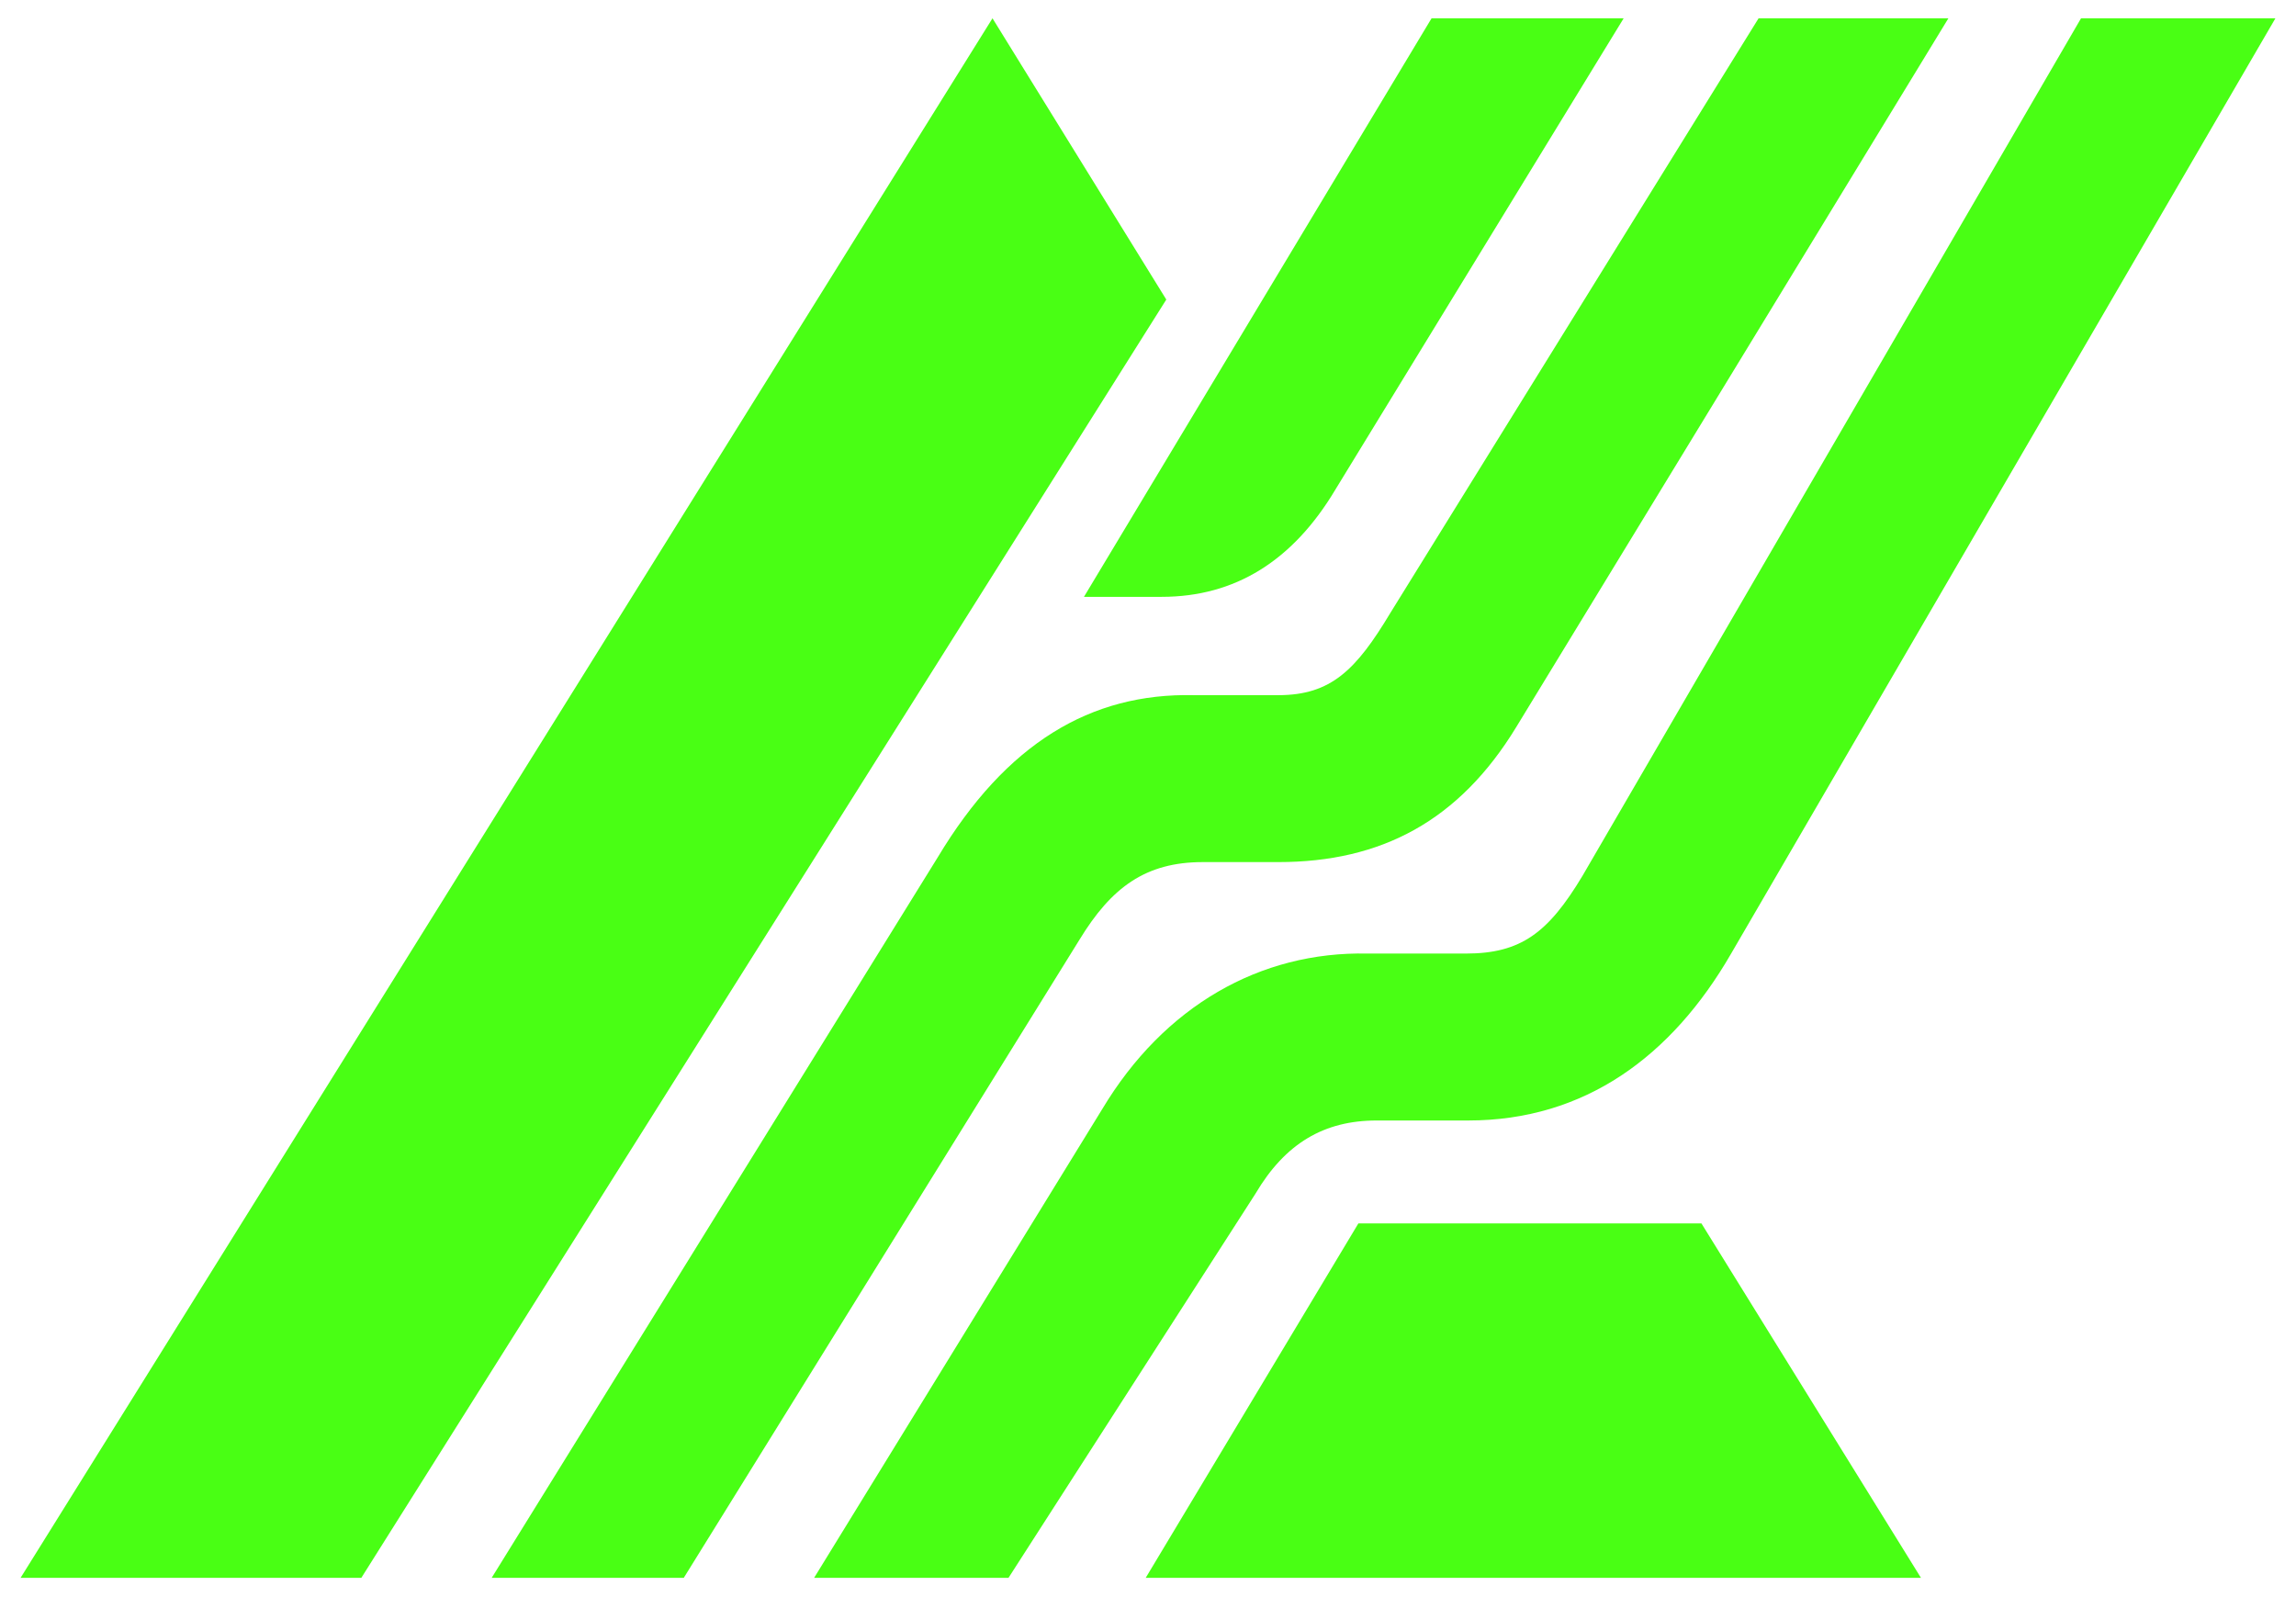
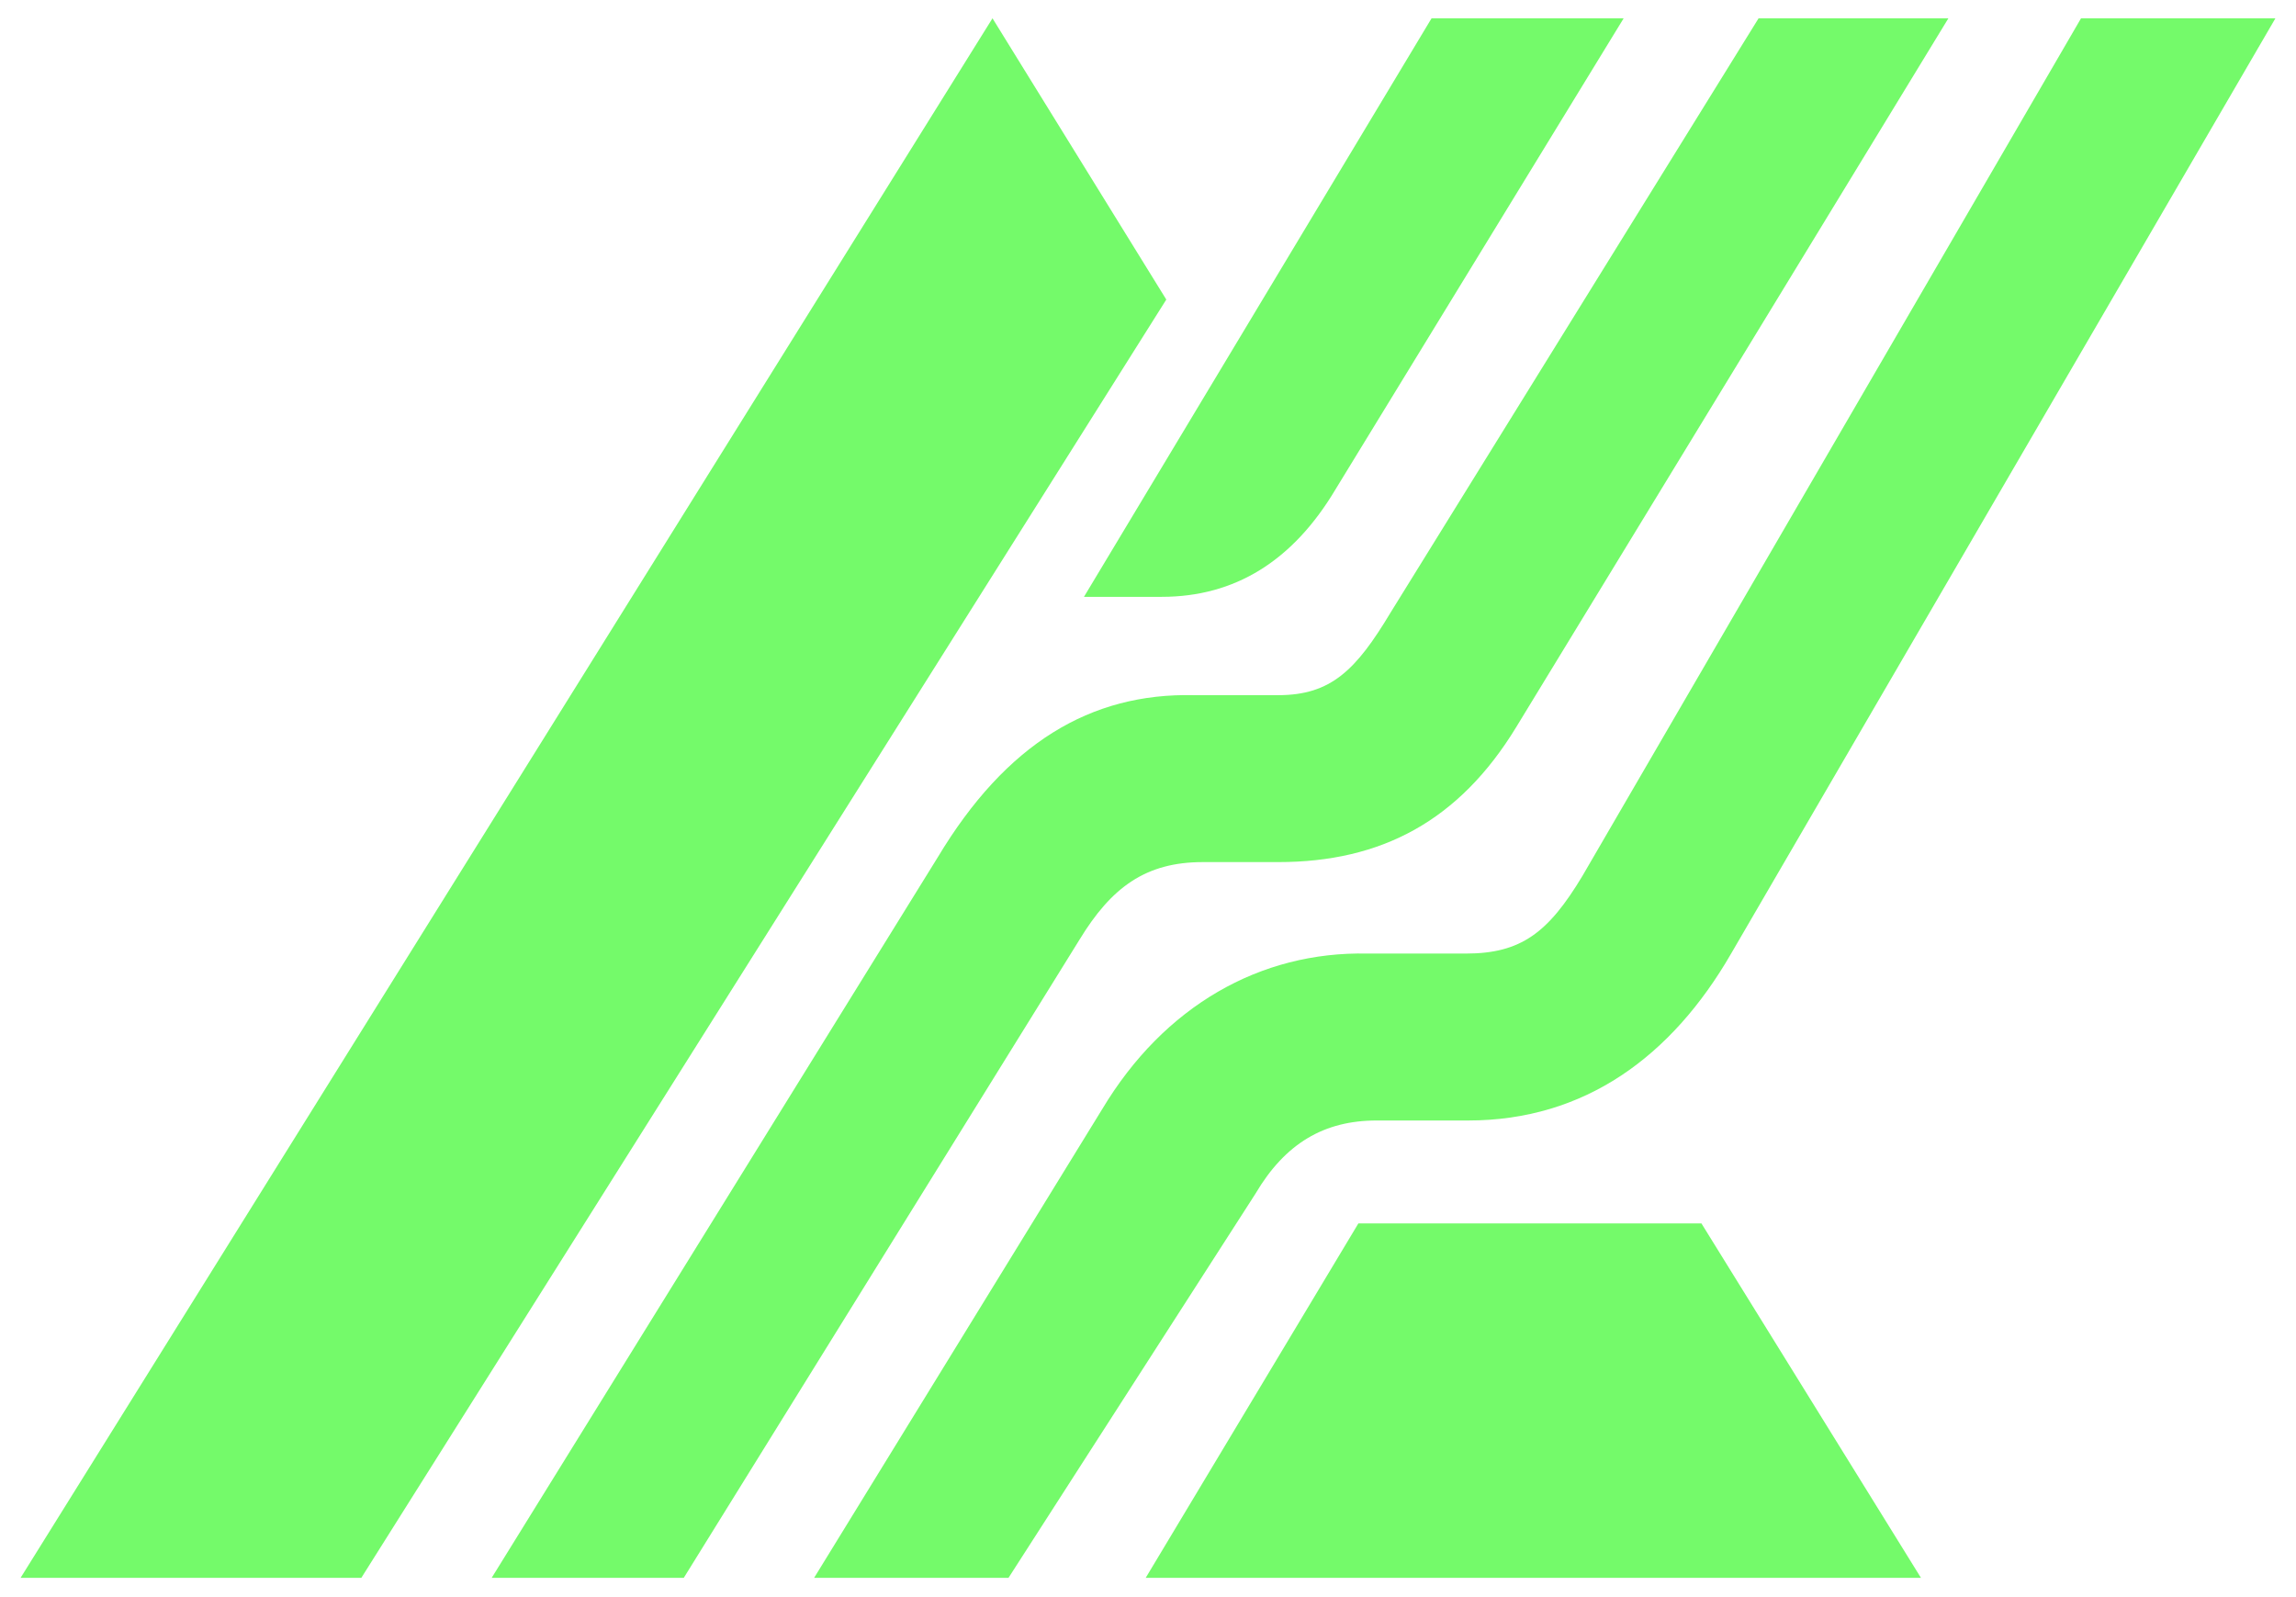
- <svg xmlns="http://www.w3.org/2000/svg" viewBox="144 278 1004 698" width="1004" height="698" fill="#49ff14">
+ <svg xmlns="http://www.w3.org/2000/svg" viewBox="144 278 1004 698" width="1004" height="698" fill="#74FA6A">
  <path d="M153 968 578 286 654 409 302 968Z M618 539 770 286H854L728 492Q700 539 652 539Z M359 968 554 653C584 603 621 581 666 582H703C726 582 737 571 752 546L913 286H996L807 596C782 637 748 655 703 655H670C645 655 630 666 616 689L443 968Z M500 968 626 763C653 718 695 694 742 695H785C809 695 821 686 836 661L1054 286H1139L901 695C875 740 837 768 786 768H746C723 768 706 778 693 800L585 968Z M645 968 738 813H888L984 968Z" />
</svg>
